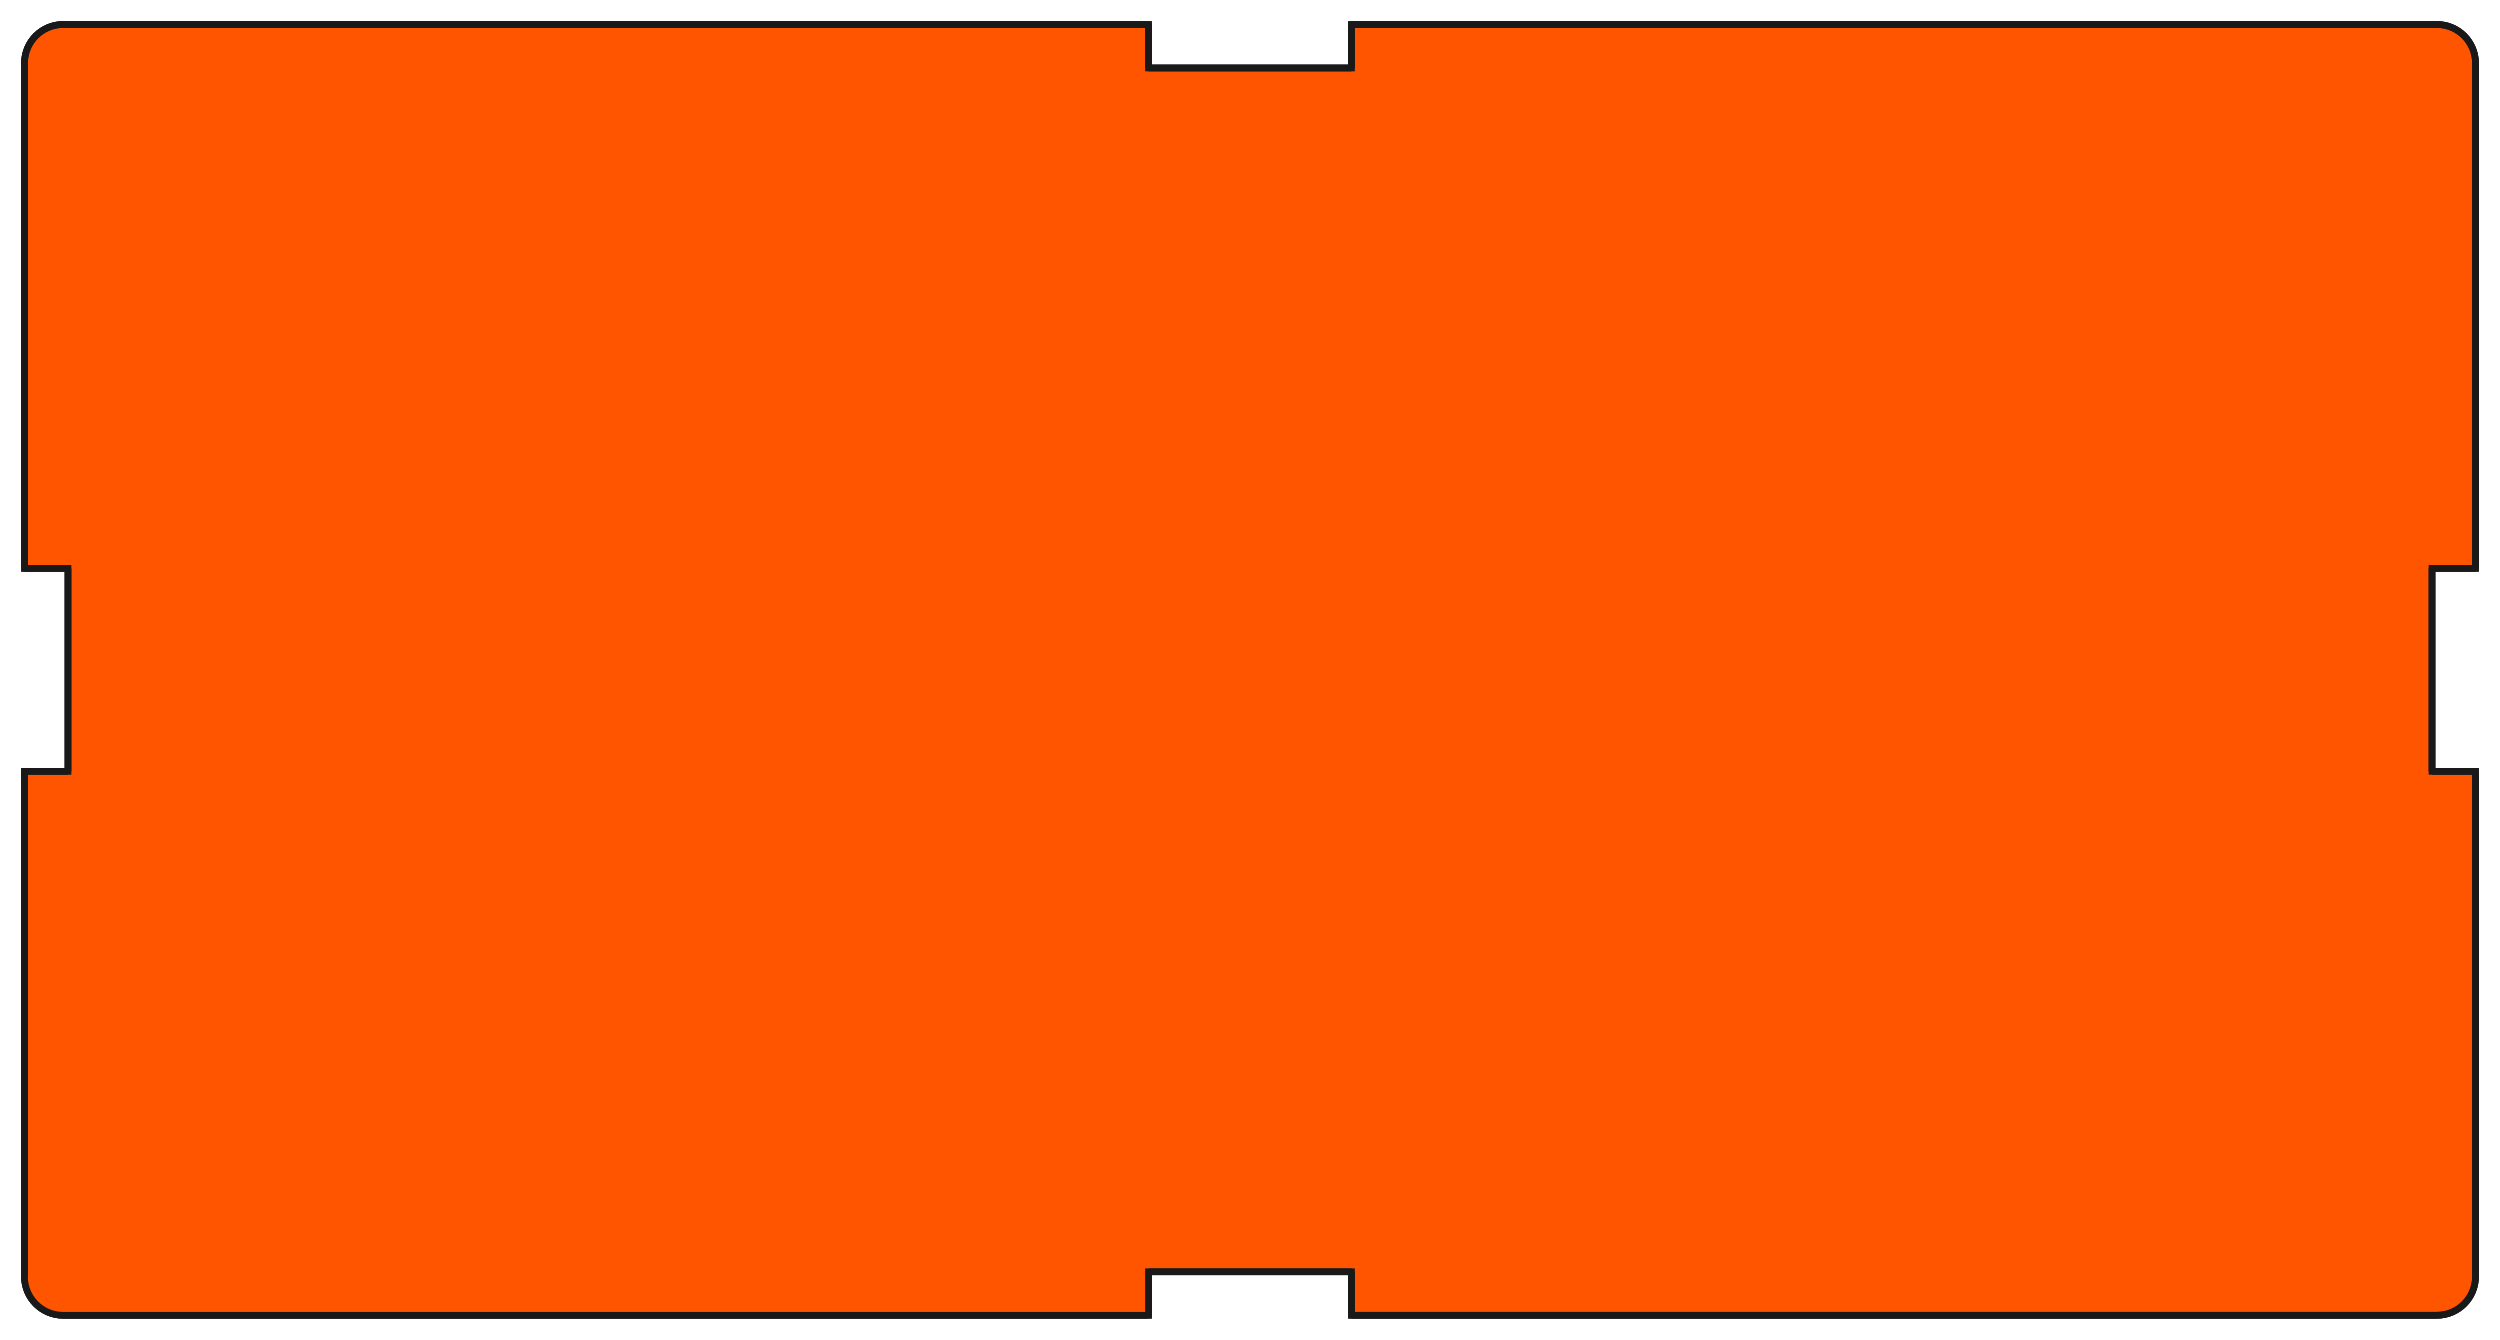
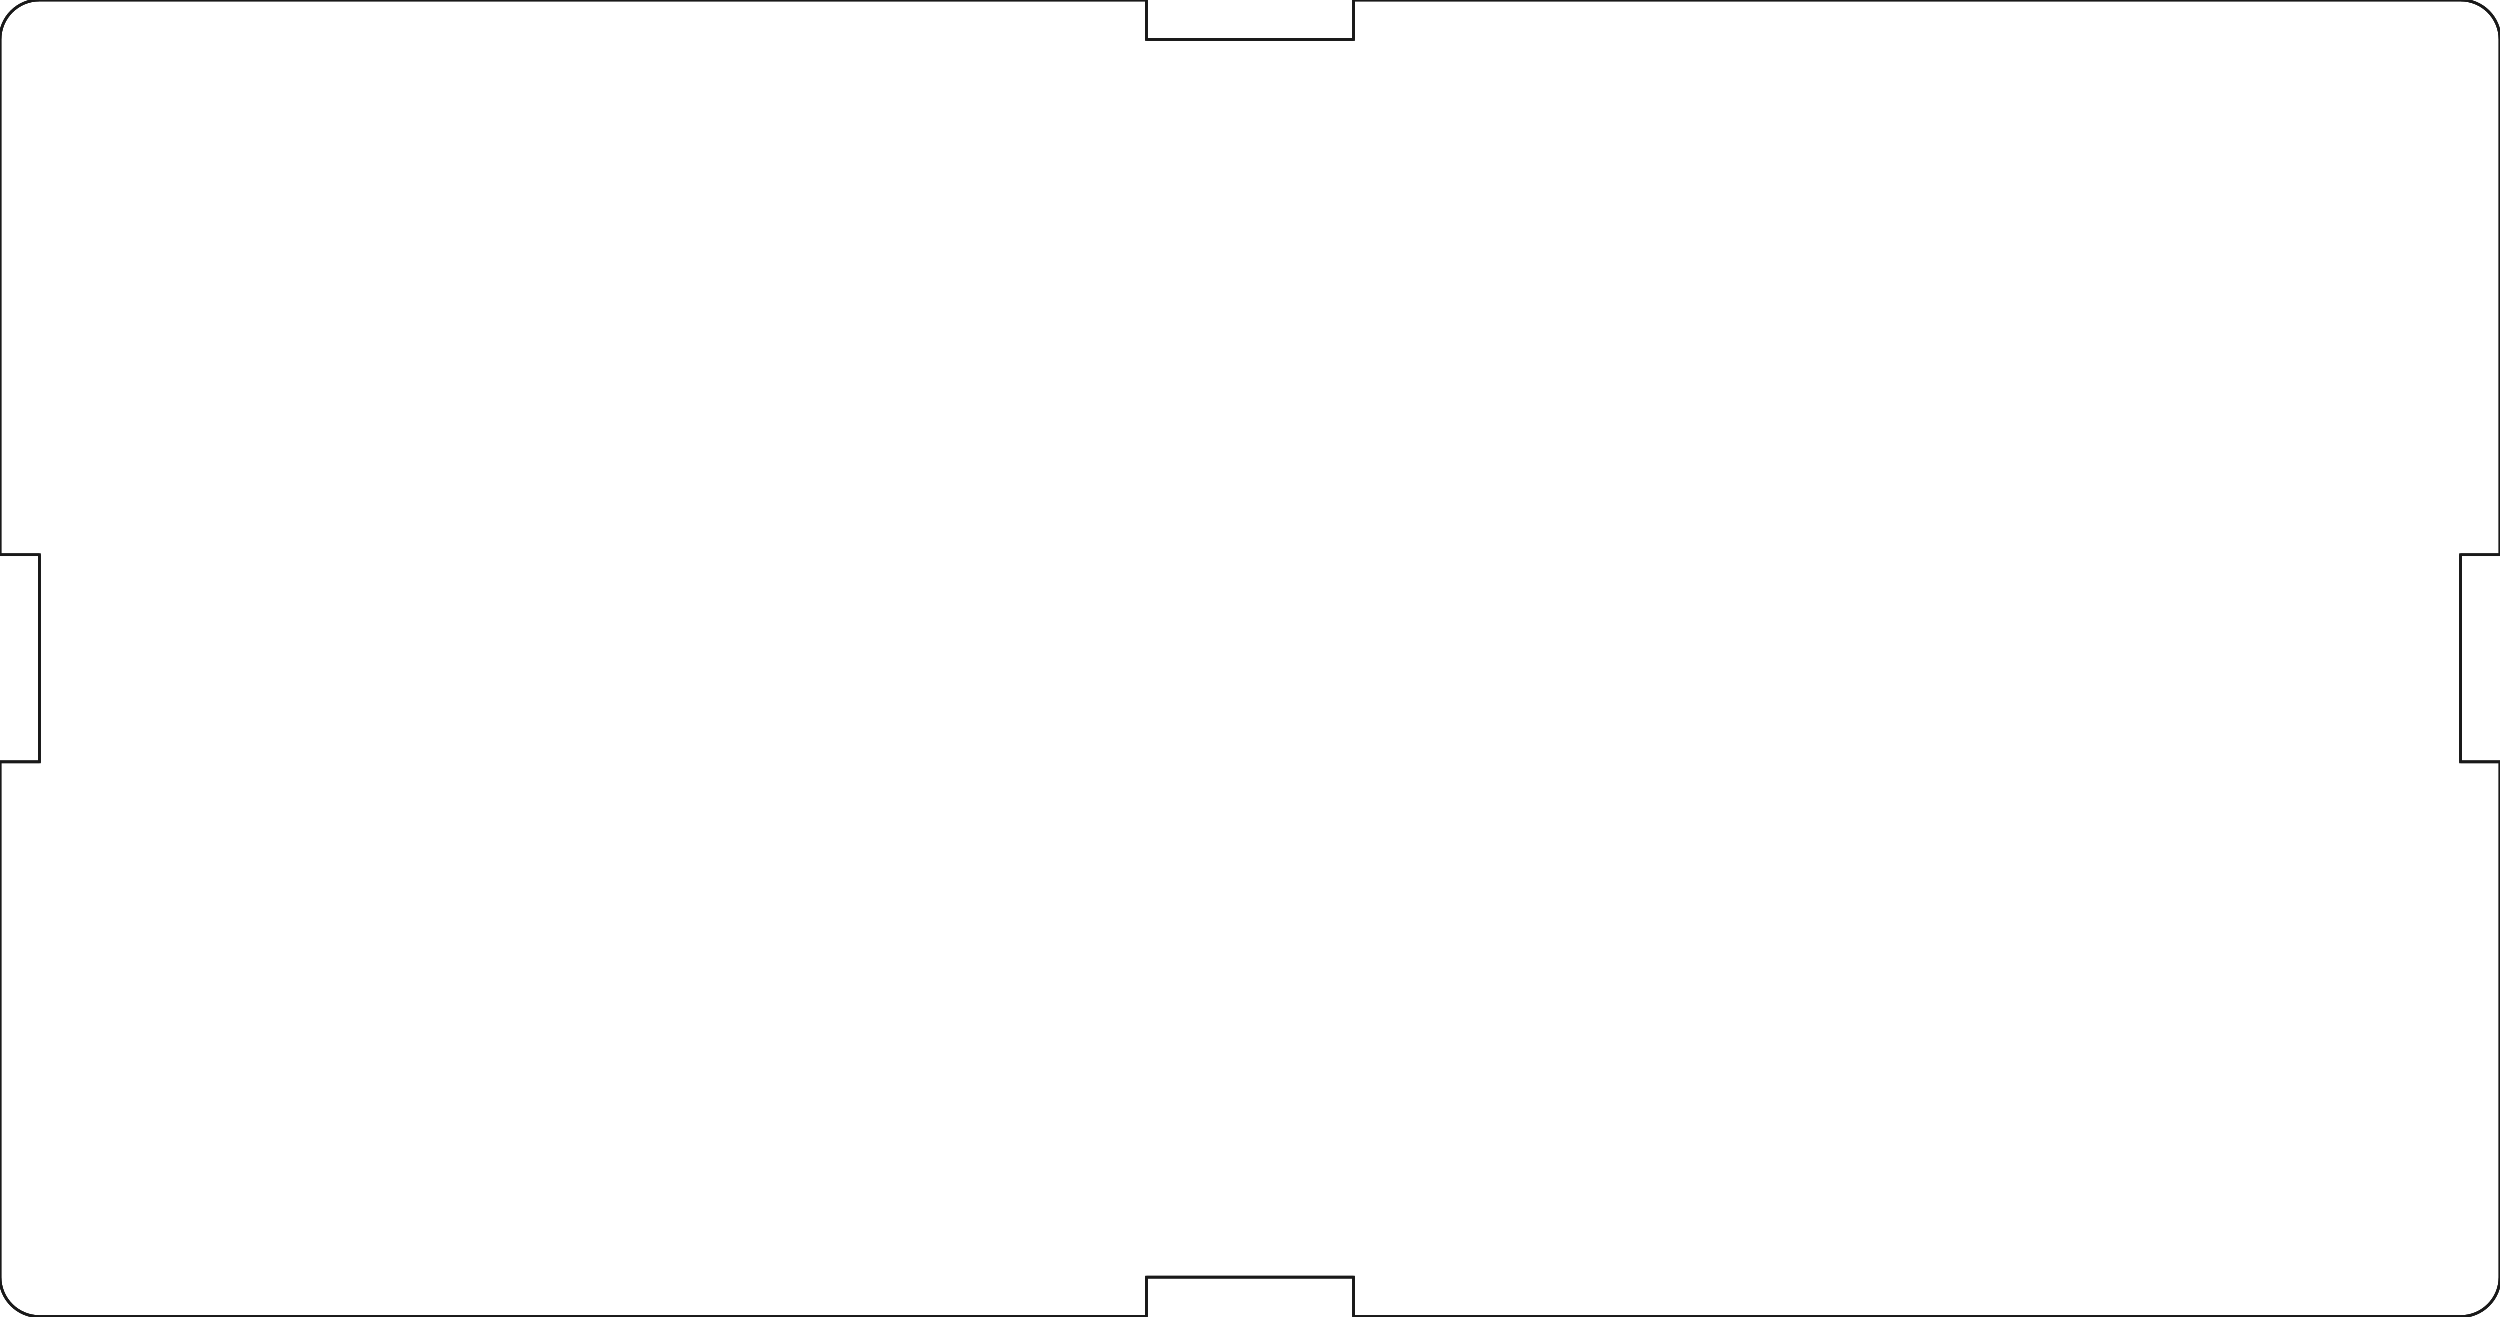
- <svg xmlns="http://www.w3.org/2000/svg" width="131.354mm" height="70.394mm" viewBox="0 0 131.354 70.394" version="1.1">
-   <g id="Fillet" transform="translate(65.67678,35.19678) scale(1,-1)">
-     <path id="Fillet_f0000" d="M -5.334 -33.909 L -62.357 -33.909 L -62.357 -33.909 L -5.334 -33.909 L -5.334 -33.909 Z " stroke="#191919" stroke-width="0.35 px" style="stroke-width:0.35;stroke-miterlimit:4;stroke-dasharray:none;fill:#ff5500;fill-rule: evenodd " />
-     <path id="Fillet_f0001" d="M 62.357 33.909 L 5.334 33.909 L 5.334 31.623 L -5.334 31.623 L -5.334 33.909 L -62.357 33.909 A 2.032 2.032 0 0 1 -64.389 31.877 L -64.389 5.334 L -62.103 5.334 L -62.103 -5.334 L -64.389 -5.334 L -64.389 -31.877 A 2.032 2.032 0 0 1 -62.357 -33.909 L -5.334 -33.909 L -5.334 -31.623 L 5.334 -31.623 L 5.334 -33.909 L 62.357 -33.909 A 2.032 2.032 0 0 1 64.389 -31.877 L 64.389 -5.334 L 62.103 -5.334 L 62.103 5.334 L 64.389 5.334 L 64.389 31.877 A 2.032 2.032 0 0 1 62.357 33.909 Z " stroke="#191919" stroke-width="0.35 px" style="stroke-width:0.35;stroke-miterlimit:4;stroke-dasharray:none;fill:#ff5500;fill-rule: evenodd " />
-     <path id="Fillet_f0002" d="M -62.357 -33.909 A 2.032 2.032 0 0 0 -64.389 -31.877 L -64.389 -31.877 A 2.032 2.032 0 0 1 -62.357 -33.909 L -62.357 -33.909 Z " stroke="#191919" stroke-width="0.35 px" style="stroke-width:0.35;stroke-miterlimit:4;stroke-dasharray:none;fill:#ff5500;fill-rule: evenodd " />
-     <path id="Fillet_f0003" d="M -5.334 -33.909 L -5.334 -33.909 L -5.334 -31.623 L -5.334 -31.623 L -5.334 -33.909 Z " stroke="#191919" stroke-width="0.35 px" style="stroke-width:0.35;stroke-miterlimit:4;stroke-dasharray:none;fill:#ff5500;fill-rule: evenodd " />
-     <path id="Fillet_f0004" d="M -5.334 -31.623 L 5.334 -31.623 L 5.334 -33.909 L 62.357 -33.909 A 2.032 2.032 0 0 1 64.389 -31.877 L 64.389 -5.334 L 62.103 -5.334 L 62.103 5.334 L 64.389 5.334 L 64.389 31.877 A 2.032 2.032 0 0 1 62.357 33.909 L 5.334 33.909 L 5.334 31.623 L -5.334 31.623 L -5.334 33.909 L -62.357 33.909 A 2.032 2.032 0 0 1 -64.389 31.877 L -64.389 5.334 L -62.103 5.334 L -62.103 -5.334 L -64.389 -5.334 L -64.389 -31.877 A 2.032 2.032 0 0 1 -62.357 -33.909 L -5.334 -33.909 L -5.334 -31.623 Z " stroke="#191919" stroke-width="0.35 px" style="stroke-width:0.35;stroke-miterlimit:4;stroke-dasharray:none;fill:#ff5500;fill-rule: evenodd " />
-     <path id="Fillet_f0005" d="M -64.389 -31.877 L -64.389 -5.334 L -64.389 -5.334 L -64.389 -31.877 L -64.389 -31.877 Z " stroke="#191919" stroke-width="0.35 px" style="stroke-width:0.35;stroke-miterlimit:4;stroke-dasharray:none;fill:#ff5500;fill-rule: evenodd " />
-     <path id="Fillet_f0006" d="M -5.334 -31.623 L -5.334 -31.623 L 5.334 -31.623 L 5.334 -31.623 L -5.334 -31.623 Z " stroke="#191919" stroke-width="0.35 px" style="stroke-width:0.35;stroke-miterlimit:4;stroke-dasharray:none;fill:#ff5500;fill-rule: evenodd " />
-     <path id="Fillet_f0007" d="M -62.103 -5.334 L -62.103 -5.334 L -64.389 -5.334 L -64.389 -5.334 L -62.103 -5.334 Z " stroke="#191919" stroke-width="0.35 px" style="stroke-width:0.35;stroke-miterlimit:4;stroke-dasharray:none;fill:#ff5500;fill-rule: evenodd " />
-     <path id="Fillet_f0008" d="M 5.334 -31.623 L 5.334 -31.623 L 5.334 -33.909 L 5.334 -33.909 L 5.334 -31.623 Z " stroke="#191919" stroke-width="0.35 px" style="stroke-width:0.35;stroke-miterlimit:4;stroke-dasharray:none;fill:#ff5500;fill-rule: evenodd " />
-     <path id="Fillet_f0009" d="M -62.103 5.334 L -62.103 5.334 L -62.103 -5.334 L -62.103 -5.334 L -62.103 5.334 Z " stroke="#191919" stroke-width="0.35 px" style="stroke-width:0.35;stroke-miterlimit:4;stroke-dasharray:none;fill:#ff5500;fill-rule: evenodd " />
-     <path id="Fillet_f0010" d="M 62.357 -33.909 L 5.334 -33.909 L 5.334 -33.909 L 62.357 -33.909 L 62.357 -33.909 Z " stroke="#191919" stroke-width="0.35 px" style="stroke-width:0.35;stroke-miterlimit:4;stroke-dasharray:none;fill:#ff5500;fill-rule: evenodd " />
-     <path id="Fillet_f0011" d="M -64.389 5.334 L -64.389 5.334 L -62.103 5.334 L -62.103 5.334 L -64.389 5.334 Z " stroke="#191919" stroke-width="0.35 px" style="stroke-width:0.35;stroke-miterlimit:4;stroke-dasharray:none;fill:#ff5500;fill-rule: evenodd " />
-     <path id="Fillet_f0012" d="M 62.357 -33.909 A 2.032 2.032 0 0 1 64.389 -31.877 L 64.389 -31.877 A 2.032 2.032 0 0 0 62.357 -33.909 L 62.357 -33.909 Z " stroke="#191919" stroke-width="0.35 px" style="stroke-width:0.35;stroke-miterlimit:4;stroke-dasharray:none;fill:#ff5500;fill-rule: evenodd " />
-     <path id="Fillet_f0013" d="M -64.389 5.334 L -64.389 31.877 L -64.389 31.877 L -64.389 5.334 L -64.389 5.334 Z " stroke="#191919" stroke-width="0.35 px" style="stroke-width:0.35;stroke-miterlimit:4;stroke-dasharray:none;fill:#ff5500;fill-rule: evenodd " />
-     <path id="Fillet_f0014" d="M 64.389 -5.334 L 64.389 -31.877 L 64.389 -31.877 L 64.389 -5.334 L 64.389 -5.334 Z " stroke="#191919" stroke-width="0.35 px" style="stroke-width:0.35;stroke-miterlimit:4;stroke-dasharray:none;fill:#ff5500;fill-rule: evenodd " />
-     <path id="Fillet_f0015" d="M -62.357 33.909 A 2.032 2.032 0 0 1 -64.389 31.877 L -64.389 31.877 A 2.032 2.032 0 0 0 -62.357 33.909 L -62.357 33.909 Z " stroke="#191919" stroke-width="0.35 px" style="stroke-width:0.35;stroke-miterlimit:4;stroke-dasharray:none;fill:#ff5500;fill-rule: evenodd " />
-     <path id="Fillet_f0016" d="M 64.389 -5.334 L 64.389 -5.334 L 62.103 -5.334 L 62.103 -5.334 L 64.389 -5.334 Z " stroke="#191919" stroke-width="0.35 px" style="stroke-width:0.35;stroke-miterlimit:4;stroke-dasharray:none;fill:#ff5500;fill-rule: evenodd " />
-     <path id="Fillet_f0017" d="M -62.357 33.909 L -5.334 33.909 L -5.334 33.909 L -62.357 33.909 L -62.357 33.909 Z " stroke="#191919" stroke-width="0.35 px" style="stroke-width:0.35;stroke-miterlimit:4;stroke-dasharray:none;fill:#ff5500;fill-rule: evenodd " />
-     <path id="Fillet_f0018" d="M 62.103 -5.334 L 62.103 -5.334 L 62.103 5.334 L 62.103 5.334 L 62.103 -5.334 Z " stroke="#191919" stroke-width="0.35 px" style="stroke-width:0.35;stroke-miterlimit:4;stroke-dasharray:none;fill:#ff5500;fill-rule: evenodd " />
-     <path id="Fillet_f0019" d="M -5.334 31.623 L -5.334 31.623 L -5.334 33.909 L -5.334 33.909 L -5.334 31.623 Z " stroke="#191919" stroke-width="0.35 px" style="stroke-width:0.35;stroke-miterlimit:4;stroke-dasharray:none;fill:#ff5500;fill-rule: evenodd " />
-     <path id="Fillet_f0020" d="M 62.103 5.334 L 62.103 5.334 L 64.389 5.334 L 64.389 5.334 L 62.103 5.334 Z " stroke="#191919" stroke-width="0.35 px" style="stroke-width:0.35;stroke-miterlimit:4;stroke-dasharray:none;fill:#ff5500;fill-rule: evenodd " />
-     <path id="Fillet_f0021" d="M 5.334 31.623 L 5.334 31.623 L -5.334 31.623 L -5.334 31.623 L 5.334 31.623 Z " stroke="#191919" stroke-width="0.35 px" style="stroke-width:0.35;stroke-miterlimit:4;stroke-dasharray:none;fill:#ff5500;fill-rule: evenodd " />
-     <path id="Fillet_f0022" d="M 64.389 31.877 L 64.389 5.334 L 64.389 5.334 L 64.389 31.877 L 64.389 31.877 Z " stroke="#191919" stroke-width="0.35 px" style="stroke-width:0.35;stroke-miterlimit:4;stroke-dasharray:none;fill:#ff5500;fill-rule: evenodd " />
-     <path id="Fillet_f0023" d="M 5.334 33.909 L 5.334 33.909 L 5.334 31.623 L 5.334 31.623 L 5.334 33.909 Z " stroke="#191919" stroke-width="0.35 px" style="stroke-width:0.35;stroke-miterlimit:4;stroke-dasharray:none;fill:#ff5500;fill-rule: evenodd " />
-     <path id="Fillet_f0024" d="M 64.389 31.877 A 2.032 2.032 0 0 1 62.357 33.909 L 62.357 33.909 A 2.032 2.032 0 0 0 64.389 31.877 L 64.389 31.877 Z " stroke="#191919" stroke-width="0.35 px" style="stroke-width:0.35;stroke-miterlimit:4;stroke-dasharray:none;fill:#ff5500;fill-rule: evenodd " />
-     <path id="Fillet_f0025" d="M 5.334 33.909 L 62.357 33.909 L 62.357 33.909 L 5.334 33.909 L 5.334 33.909 Z " stroke="#191919" stroke-width="0.35 px" style="stroke-width:0.35;stroke-miterlimit:4;stroke-dasharray:none;fill:#ff5500;fill-rule: evenodd " />
+ <svg xmlns="http://www.w3.org/2000/svg" width="128.778mm" height="67.818mm" viewBox="-64.389 -33.909 128.778 67.818" version="1.1" id="svg31">
+   <defs id="defs35" />
+   <g id="Fillet" transform="scale(1,-1)" style="fill:none;stroke-width:0.132;stroke-miterlimit:4;stroke-dasharray:none">
+     <path id="Fillet_f0000" d="M -5.334 -33.909 L -62.357 -33.909 L -62.357 -33.909 L -5.334 -33.909 L -5.334 -33.909 Z " style="stroke-width:0.132;stroke-miterlimit:4;stroke-dasharray:none;fill:none;fill-rule:evenodd" stroke-width="0.35 px" stroke="#191919" />
+     <path id="Fillet_f0001" d="M 62.357 33.909 L 5.334 33.909 L 5.334 31.877 L -5.334 31.877 L -5.334 33.909 L -62.357 33.909 A 2.032 2.032 0 0 1 -64.389 31.877 L -64.389 5.334 L -62.357 5.334 L -62.357 -5.334 L -64.389 -5.334 L -64.389 -31.877 A 2.032 2.032 0 0 1 -62.357 -33.909 L -5.334 -33.909 L -5.334 -31.877 L 5.334 -31.877 L 5.334 -33.909 L 62.357 -33.909 A 2.032 2.032 0 0 1 64.389 -31.877 L 64.389 -5.334 L 62.357 -5.334 L 62.357 5.334 L 64.389 5.334 L 64.389 31.877 A 2.032 2.032 0 0 1 62.357 33.909 Z " style="stroke-width:0.132;stroke-miterlimit:4;stroke-dasharray:none;fill:none;fill-rule:evenodd" stroke-width="0.35 px" stroke="#191919" />
+     <path id="Fillet_f0002" d="M -62.357 -33.909 A 2.032 2.032 0 0 0 -64.389 -31.877 L -64.389 -31.877 A 2.032 2.032 0 0 1 -62.357 -33.909 L -62.357 -33.909 Z " style="stroke-width:0.132;stroke-miterlimit:4;stroke-dasharray:none;fill:none;fill-rule:evenodd" stroke-width="0.35 px" stroke="#191919" />
+     <path id="Fillet_f0003" d="M -5.334 -33.909 L -5.334 -33.909 L -5.334 -31.877 L -5.334 -31.877 L -5.334 -33.909 Z " style="stroke-width:0.132;stroke-miterlimit:4;stroke-dasharray:none;fill:none;fill-rule:evenodd" stroke-width="0.35 px" stroke="#191919" />
+     <path id="Fillet_f0004" d="M -5.334 -31.877 L 5.334 -31.877 L 5.334 -33.909 L 62.357 -33.909 A 2.032 2.032 0 0 1 64.389 -31.877 L 64.389 -5.334 L 62.357 -5.334 L 62.357 5.334 L 64.389 5.334 L 64.389 31.877 A 2.032 2.032 0 0 1 62.357 33.909 L 5.334 33.909 L 5.334 31.877 L -5.334 31.877 L -5.334 33.909 L -62.357 33.909 A 2.032 2.032 0 0 1 -64.389 31.877 L -64.389 5.334 L -62.357 5.334 L -62.357 -5.334 L -64.389 -5.334 L -64.389 -31.877 A 2.032 2.032 0 0 1 -62.357 -33.909 L -5.334 -33.909 L -5.334 -31.877 Z " style="stroke-width:0.132;stroke-miterlimit:4;stroke-dasharray:none;fill:none;fill-rule:evenodd" stroke-width="0.35 px" stroke="#191919" />
+     <path id="Fillet_f0005" d="M -64.389 -31.877 L -64.389 -5.334 L -64.389 -5.334 L -64.389 -31.877 L -64.389 -31.877 Z " style="stroke-width:0.132;stroke-miterlimit:4;stroke-dasharray:none;fill:none;fill-rule:evenodd" stroke-width="0.35 px" stroke="#191919" />
+     <path id="Fillet_f0006" d="M -5.334 -31.877 L -5.334 -31.877 L 5.334 -31.877 L 5.334 -31.877 L -5.334 -31.877 Z " style="stroke-width:0.132;stroke-miterlimit:4;stroke-dasharray:none;fill:none;fill-rule:evenodd" stroke-width="0.35 px" stroke="#191919" />
+     <path id="Fillet_f0007" d="M -62.357 -5.334 L -62.357 -5.334 L -64.389 -5.334 L -64.389 -5.334 L -62.357 -5.334 Z " style="stroke-width:0.132;stroke-miterlimit:4;stroke-dasharray:none;fill:none;fill-rule:evenodd" stroke-width="0.35 px" stroke="#191919" />
+     <path id="Fillet_f0008" d="M 5.334 -31.877 L 5.334 -31.877 L 5.334 -33.909 L 5.334 -33.909 L 5.334 -31.877 Z " style="stroke-width:0.132;stroke-miterlimit:4;stroke-dasharray:none;fill:none;fill-rule:evenodd" stroke-width="0.35 px" stroke="#191919" />
+     <path id="Fillet_f0009" d="M -62.357 5.334 L -62.357 5.334 L -62.357 -5.334 L -62.357 -5.334 L -62.357 5.334 Z " style="stroke-width:0.132;stroke-miterlimit:4;stroke-dasharray:none;fill:none;fill-rule:evenodd" stroke-width="0.35 px" stroke="#191919" />
+     <path id="Fillet_f0010" d="M 62.357 -33.909 L 5.334 -33.909 L 5.334 -33.909 L 62.357 -33.909 L 62.357 -33.909 Z " style="stroke-width:0.132;stroke-miterlimit:4;stroke-dasharray:none;fill:none;fill-rule:evenodd" stroke-width="0.35 px" stroke="#191919" />
+     <path id="Fillet_f0011" d="M -64.389 5.334 L -64.389 5.334 L -62.357 5.334 L -62.357 5.334 L -64.389 5.334 Z " style="stroke-width:0.132;stroke-miterlimit:4;stroke-dasharray:none;fill:none;fill-rule:evenodd" stroke-width="0.35 px" stroke="#191919" />
+     <path id="Fillet_f0012" d="M 62.357 -33.909 A 2.032 2.032 0 0 1 64.389 -31.877 L 64.389 -31.877 A 2.032 2.032 0 0 0 62.357 -33.909 L 62.357 -33.909 Z " style="stroke-width:0.132;stroke-miterlimit:4;stroke-dasharray:none;fill:none;fill-rule:evenodd" stroke-width="0.35 px" stroke="#191919" />
+     <path id="Fillet_f0013" d="M -64.389 5.334 L -64.389 31.877 L -64.389 31.877 L -64.389 5.334 L -64.389 5.334 Z " style="stroke-width:0.132;stroke-miterlimit:4;stroke-dasharray:none;fill:none;fill-rule:evenodd" stroke-width="0.35 px" stroke="#191919" />
+     <path id="Fillet_f0014" d="M 64.389 -5.334 L 64.389 -31.877 L 64.389 -31.877 L 64.389 -5.334 L 64.389 -5.334 Z " style="stroke-width:0.132;stroke-miterlimit:4;stroke-dasharray:none;fill:none;fill-rule:evenodd" stroke-width="0.35 px" stroke="#191919" />
+     <path id="Fillet_f0015" d="M -62.357 33.909 A 2.032 2.032 0 0 1 -64.389 31.877 L -64.389 31.877 A 2.032 2.032 0 0 0 -62.357 33.909 L -62.357 33.909 Z " style="stroke-width:0.132;stroke-miterlimit:4;stroke-dasharray:none;fill:none;fill-rule:evenodd" stroke-width="0.35 px" stroke="#191919" />
+     <path id="Fillet_f0016" d="M 64.389 -5.334 L 64.389 -5.334 L 62.357 -5.334 L 62.357 -5.334 L 64.389 -5.334 Z " style="stroke-width:0.132;stroke-miterlimit:4;stroke-dasharray:none;fill:none;fill-rule:evenodd" stroke-width="0.35 px" stroke="#191919" />
+     <path id="Fillet_f0017" d="M -62.357 33.909 L -5.334 33.909 L -5.334 33.909 L -62.357 33.909 L -62.357 33.909 Z " style="stroke-width:0.132;stroke-miterlimit:4;stroke-dasharray:none;fill:none;fill-rule:evenodd" stroke-width="0.35 px" stroke="#191919" />
+     <path id="Fillet_f0018" d="M 62.357 -5.334 L 62.357 -5.334 L 62.357 5.334 L 62.357 5.334 L 62.357 -5.334 Z " style="stroke-width:0.132;stroke-miterlimit:4;stroke-dasharray:none;fill:none;fill-rule:evenodd" stroke-width="0.35 px" stroke="#191919" />
+     <path id="Fillet_f0019" d="M -5.334 31.877 L -5.334 31.877 L -5.334 33.909 L -5.334 33.909 L -5.334 31.877 Z " style="stroke-width:0.132;stroke-miterlimit:4;stroke-dasharray:none;fill:none;fill-rule:evenodd" stroke-width="0.35 px" stroke="#191919" />
+     <path id="Fillet_f0020" d="M 62.357 5.334 L 62.357 5.334 L 64.389 5.334 L 64.389 5.334 L 62.357 5.334 Z " style="stroke-width:0.132;stroke-miterlimit:4;stroke-dasharray:none;fill:none;fill-rule:evenodd" stroke-width="0.35 px" stroke="#191919" />
+     <path id="Fillet_f0021" d="M 5.334 31.877 L 5.334 31.877 L -5.334 31.877 L -5.334 31.877 L 5.334 31.877 Z " style="stroke-width:0.132;stroke-miterlimit:4;stroke-dasharray:none;fill:none;fill-rule:evenodd" stroke-width="0.35 px" stroke="#191919" />
+     <path id="Fillet_f0022" d="M 64.389 31.877 L 64.389 5.334 L 64.389 5.334 L 64.389 31.877 L 64.389 31.877 Z " style="stroke-width:0.132;stroke-miterlimit:4;stroke-dasharray:none;fill:none;fill-rule:evenodd" stroke-width="0.35 px" stroke="#191919" />
+     <path id="Fillet_f0023" d="M 5.334 33.909 L 5.334 33.909 L 5.334 31.877 L 5.334 31.877 L 5.334 33.909 Z " style="stroke-width:0.132;stroke-miterlimit:4;stroke-dasharray:none;fill:none;fill-rule:evenodd" stroke-width="0.35 px" stroke="#191919" />
+     <path id="Fillet_f0024" d="M 64.389 31.877 A 2.032 2.032 0 0 1 62.357 33.909 L 62.357 33.909 A 2.032 2.032 0 0 0 64.389 31.877 L 64.389 31.877 Z " style="stroke-width:0.132;stroke-miterlimit:4;stroke-dasharray:none;fill:none;fill-rule:evenodd" stroke-width="0.35 px" stroke="#191919" />
+     <path id="Fillet_f0025" d="M 5.334 33.909 L 62.357 33.909 L 62.357 33.909 L 5.334 33.909 L 5.334 33.909 Z " style="stroke-width:0.132;stroke-miterlimit:4;stroke-dasharray:none;fill:none;fill-rule:evenodd" stroke-width="0.35 px" stroke="#191919" />
  </g>
</svg>
